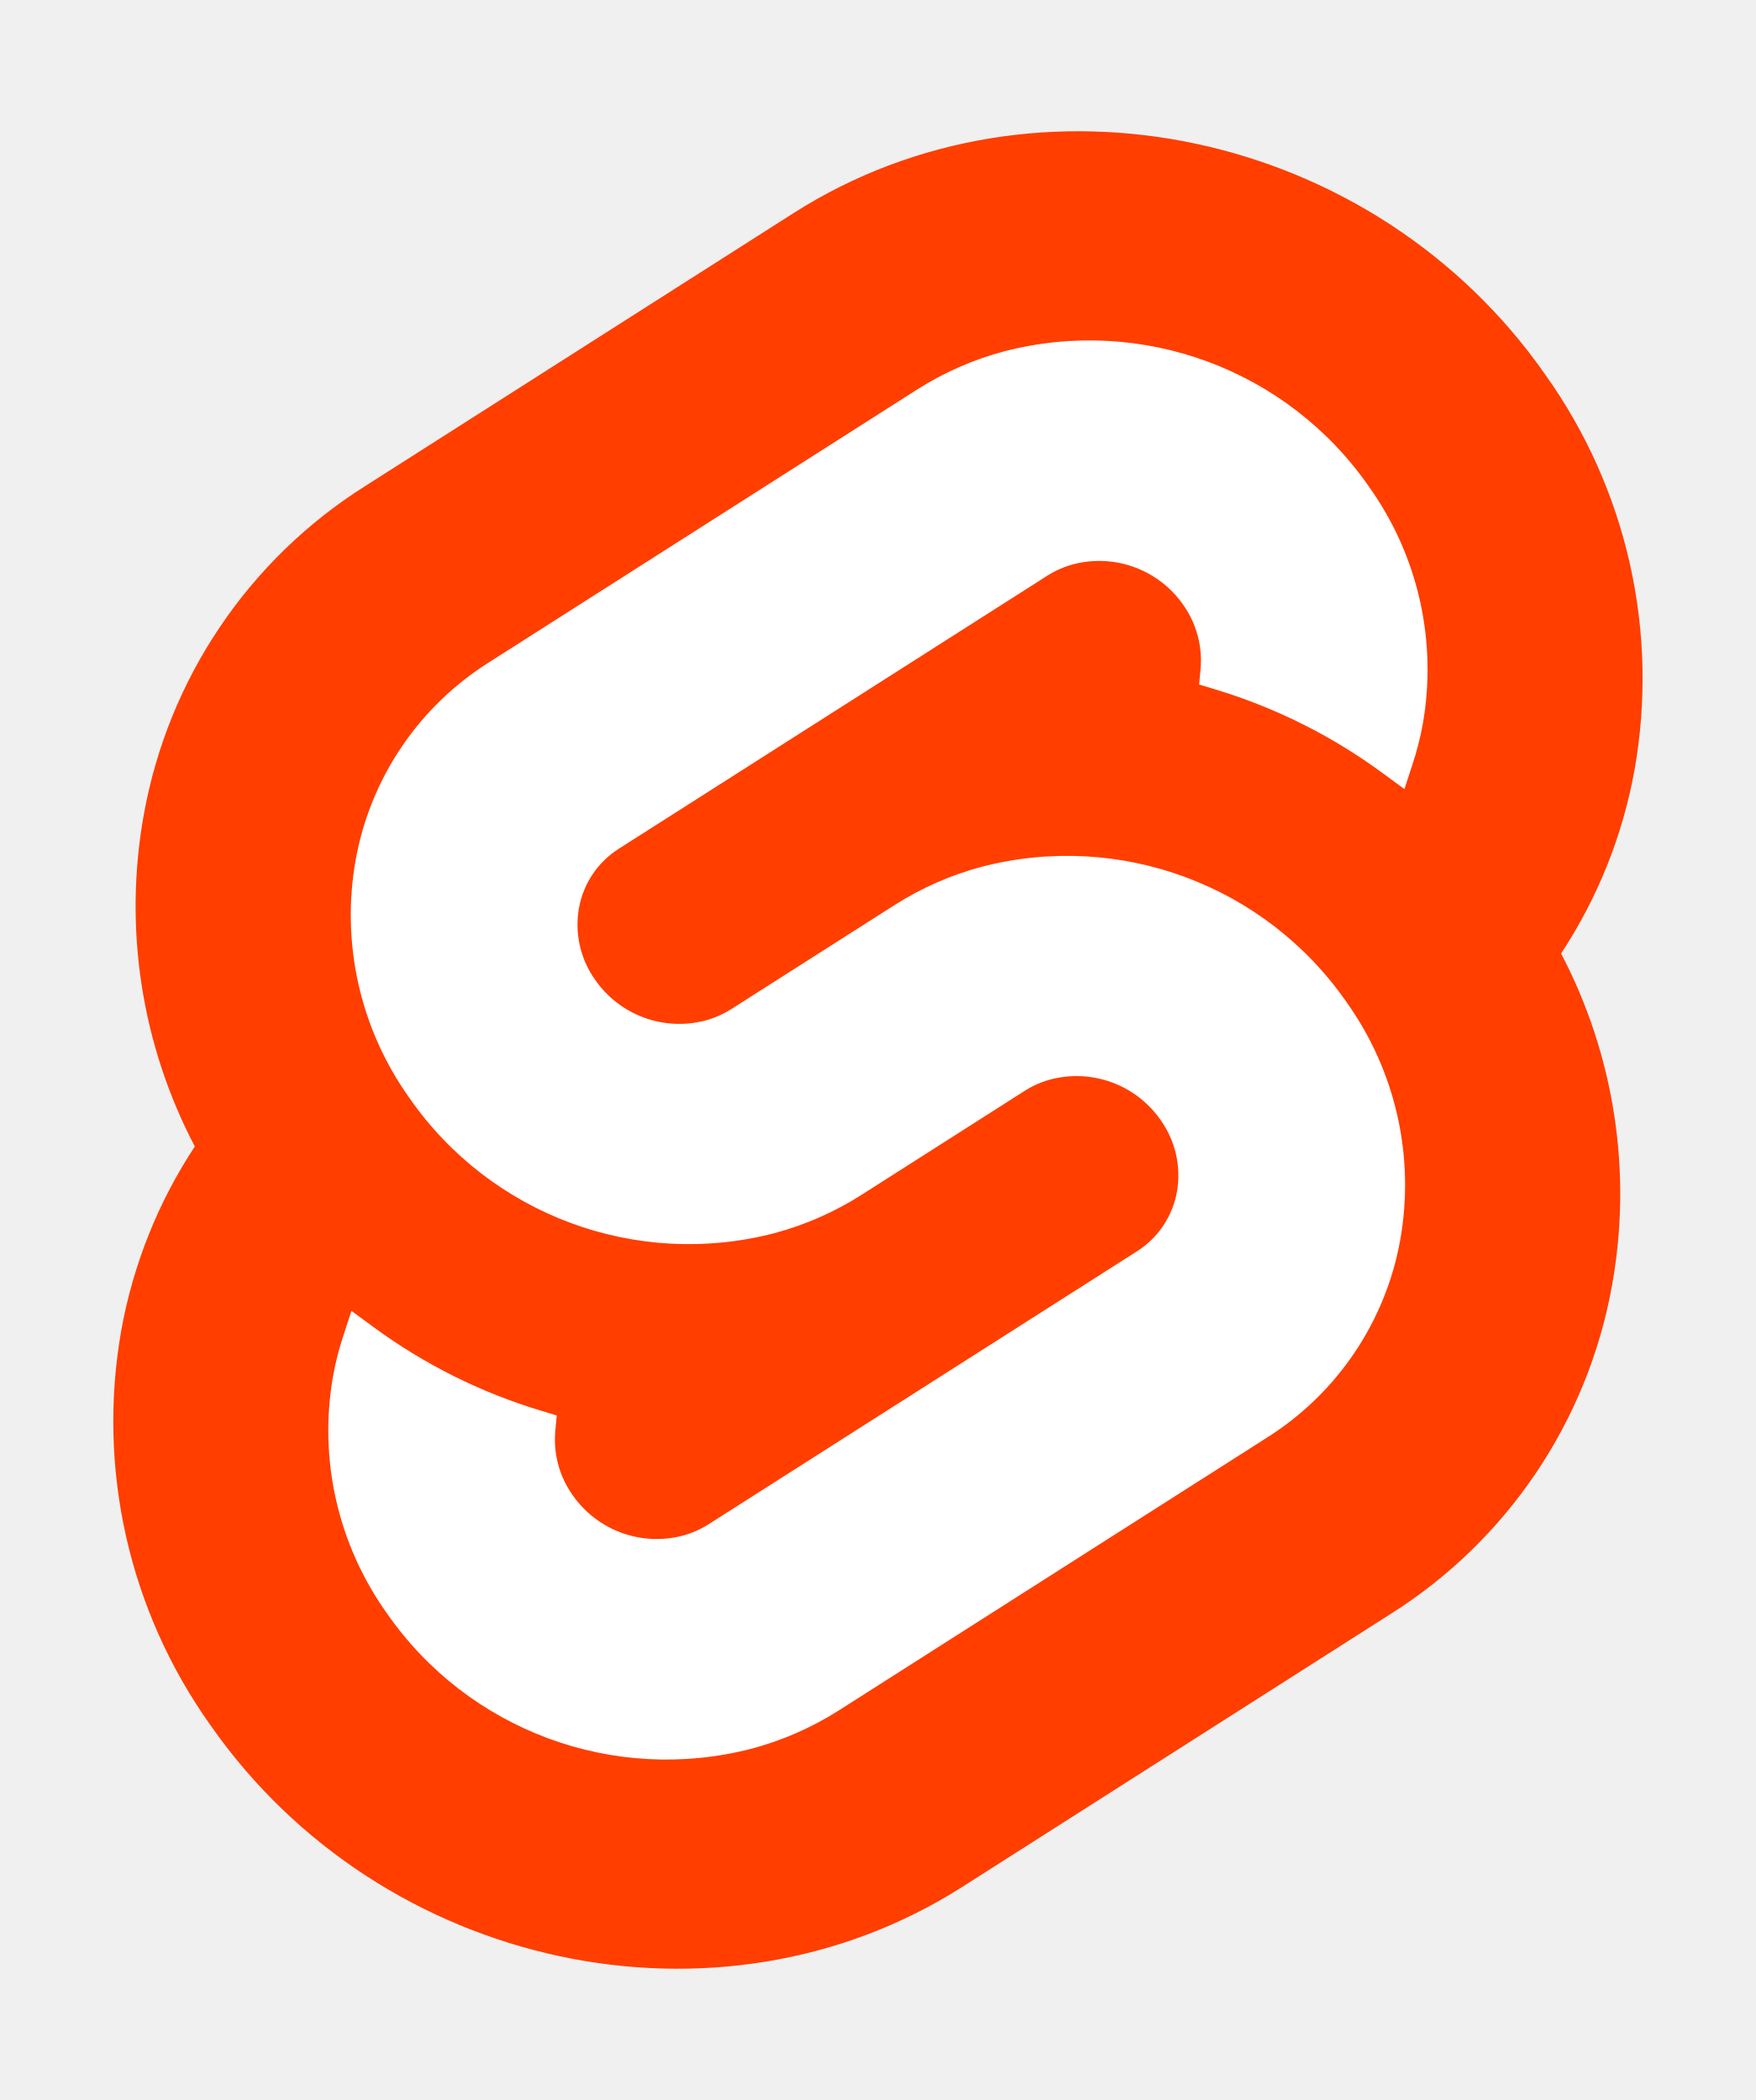
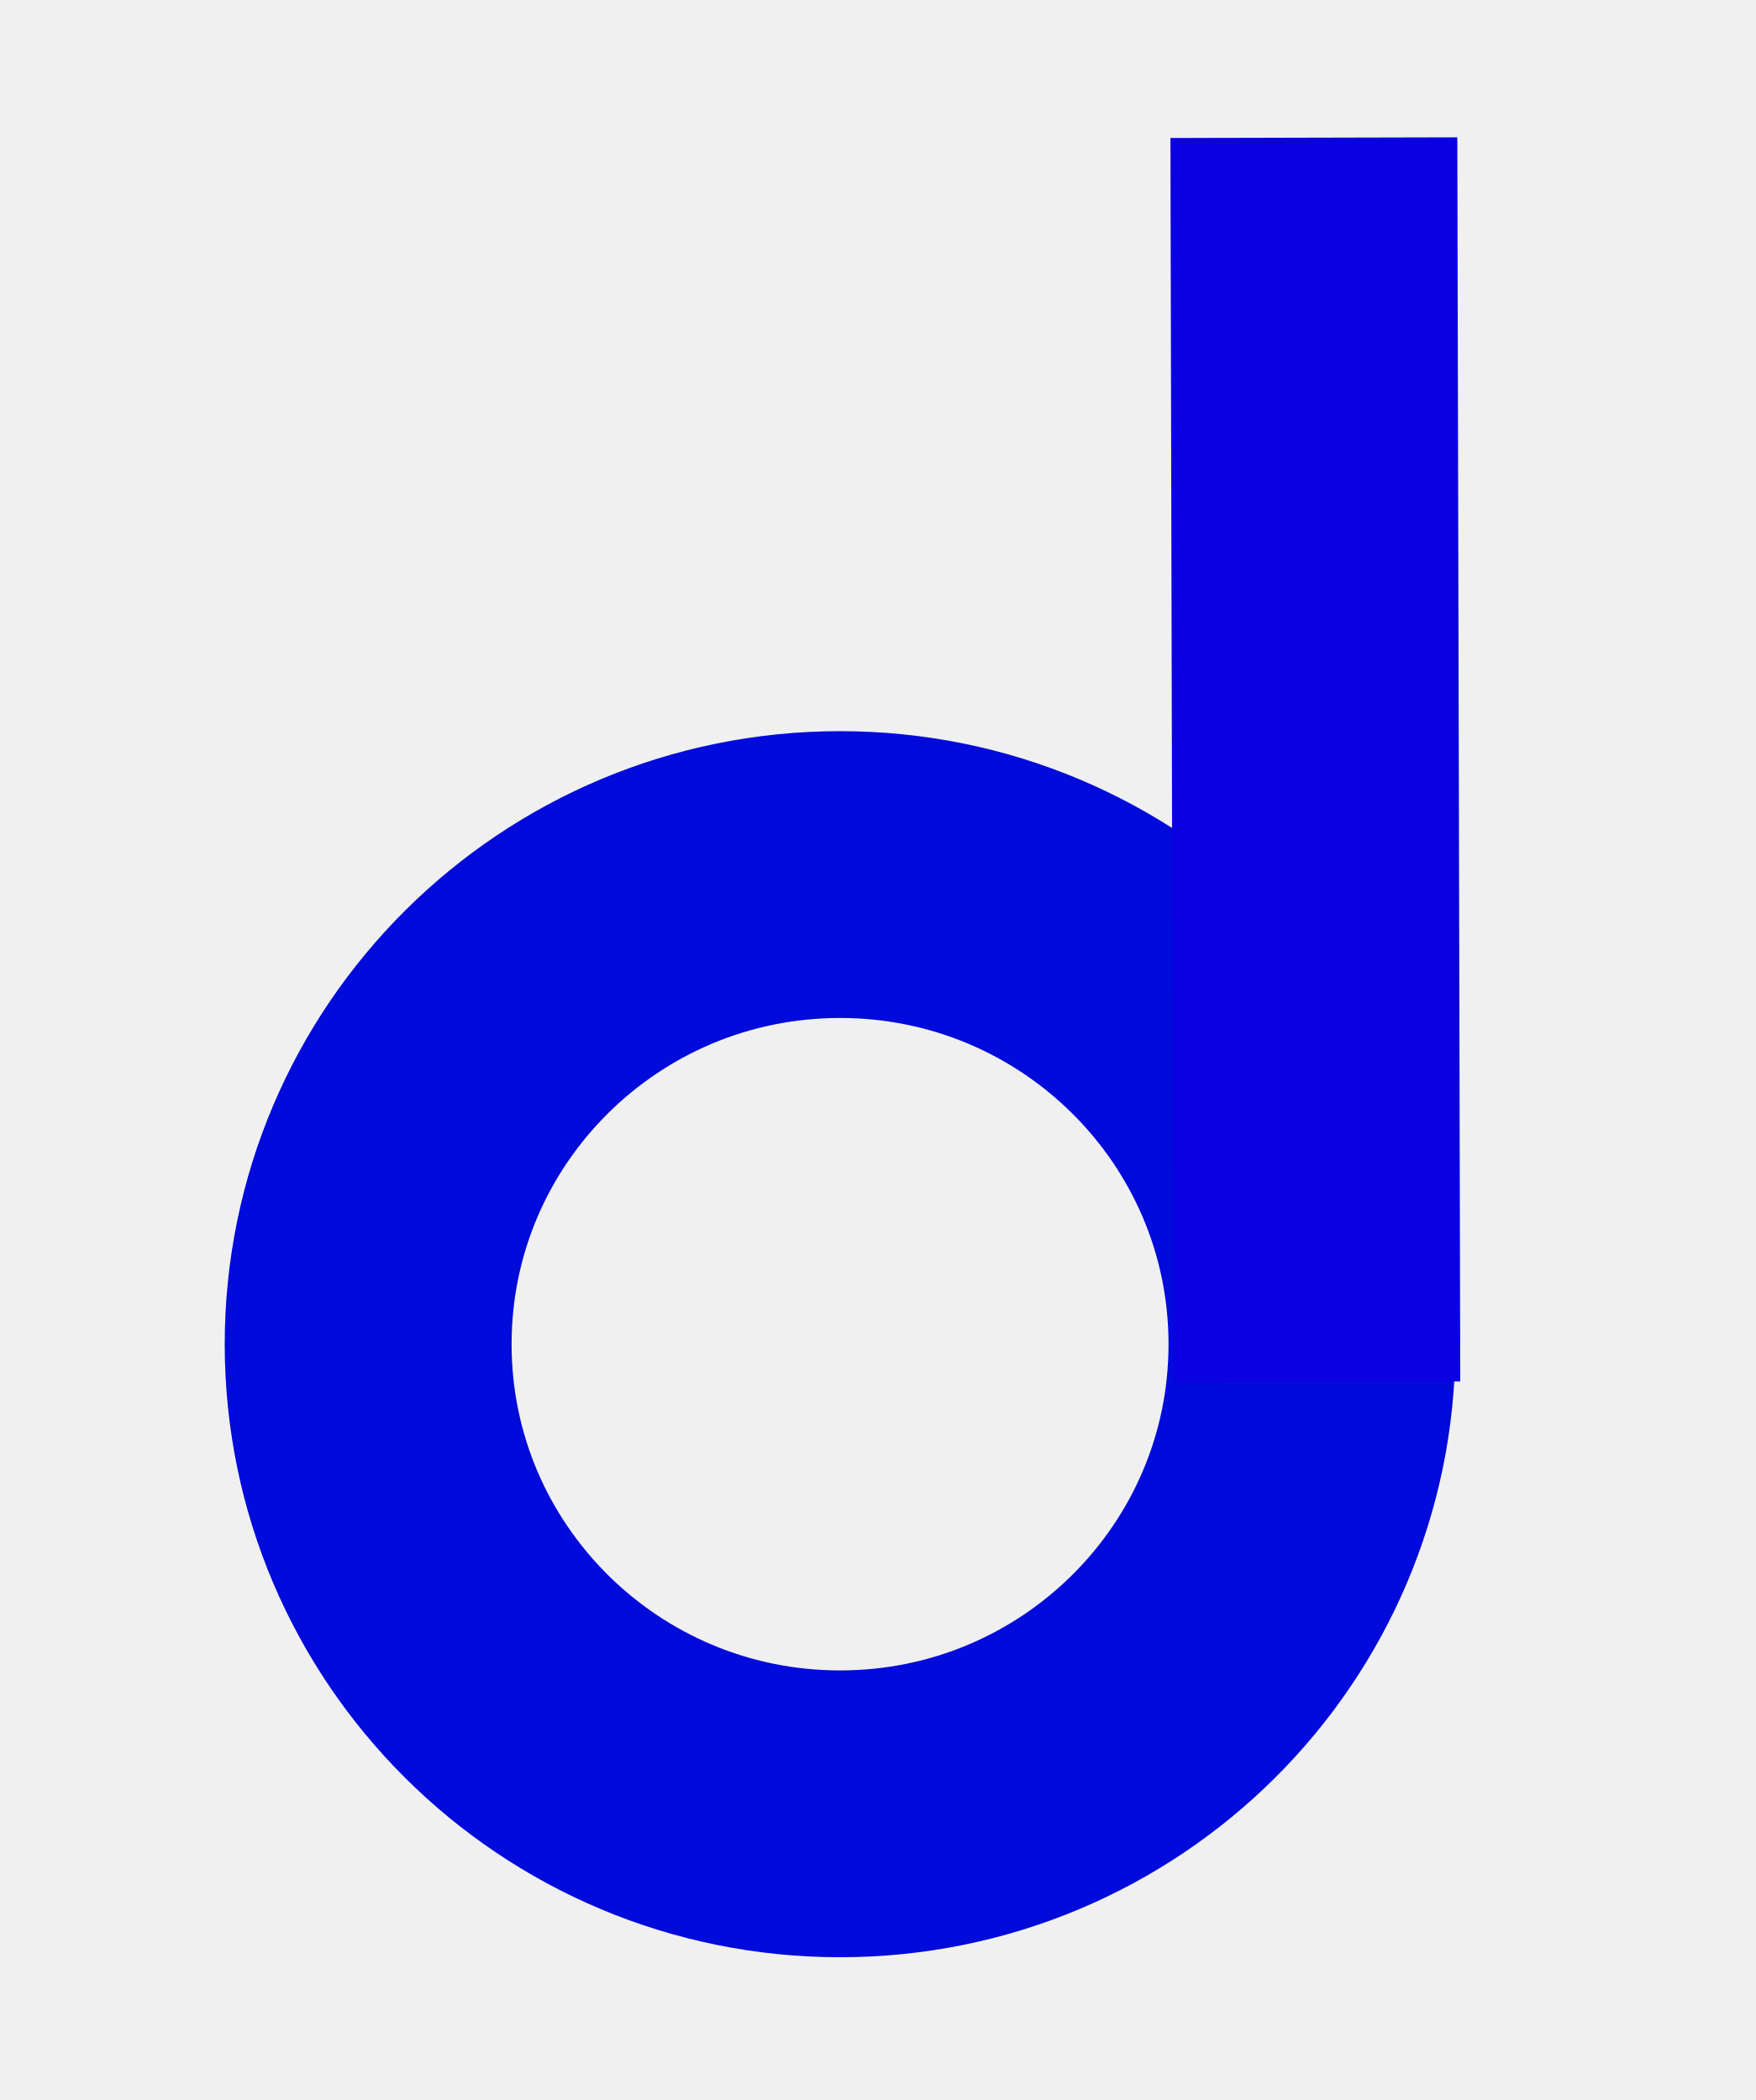
- <svg xmlns="http://www.w3.org/2000/svg" width="107" height="128" viewBox="0 0 107 128">
-   <path d="M94.157 22.819c-10.4-14.885-30.94-19.297-45.792-9.835L22.282 29.608A29.92 29.92 0 0 0 8.764 49.65a31.5 31.5 0 0 0 3.108 20.231 30 30 0 0 0-4.477 11.183 31.9 31.9 0 0 0 5.448 24.116c10.402 14.887 30.942 19.297 45.791 9.835l26.083-16.624A29.92 29.92 0 0 0 98.235 78.35a31.53 31.53 0 0 0-3.105-20.232 30 30 0 0 0 4.474-11.182 31.88 31.88 0 0 0-5.447-24.116" style="fill:#ff3e00" />
-   <path d="M45.817 106.582a20.72 20.72 0 0 1-22.237-8.243 19.17 19.17 0 0 1-3.277-14.503 18 18 0 0 1 .624-2.435l.49-1.498 1.337.981a33.6 33.6 0 0 0 10.203 5.098l.97.294-.09.968a5.85 5.85 0 0 0 1.052 3.878 6.24 6.24 0 0 0 6.695 2.485 5.8 5.8 0 0 0 1.603-.704L69.27 76.28a5.43 5.43 0 0 0 2.45-3.631 5.8 5.8 0 0 0-.987-4.371 6.24 6.24 0 0 0-6.698-2.487 5.7 5.7 0 0 0-1.6.704l-9.953 6.345a19 19 0 0 1-5.296 2.326 20.72 20.72 0 0 1-22.237-8.243 19.17 19.17 0 0 1-3.277-14.502 17.99 17.99 0 0 1 8.13-12.052l26.081-16.623a19 19 0 0 1 5.3-2.329 20.72 20.72 0 0 1 22.237 8.243 19.17 19.17 0 0 1 3.277 14.503 18 18 0 0 1-.624 2.435l-.49 1.498-1.337-.98a33.6 33.6 0 0 0-10.203-5.1l-.97-.294.09-.968a5.86 5.86 0 0 0-1.052-3.878 6.24 6.24 0 0 0-6.696-2.485 5.8 5.8 0 0 0-1.602.704L37.73 51.72a5.42 5.42 0 0 0-2.449 3.63 5.79 5.79 0 0 0 .986 4.372 6.24 6.24 0 0 0 6.698 2.486 5.8 5.8 0 0 0 1.602-.704l9.952-6.342a19 19 0 0 1 5.295-2.328 20.72 20.72 0 0 1 22.237 8.242 19.17 19.17 0 0 1 3.277 14.503 18 18 0 0 1-8.13 12.053l-26.081 16.622a19 19 0 0 1-5.3 2.328" style="fill:#fff" />
+ <svg xmlns="http://www.w3.org/2000/svg" width="107" height="128" viewBox="0 0 107 128" version="1.1" id="svg1052">
+   <defs id="defs1056" />
+   <ellipse style="fill:none;stroke:#000adb;stroke-width:17.482;stroke-dasharray:none;stroke-opacity:1" id="path2474" cx="51.192" cy="81.932" rx="28.757" ry="28.625" />
+   <path style="font-variation-settings:normal;opacity:1;fill:#2a1ad9;fill-opacity:1;stroke:#0a00e0;stroke-width:17.482;stroke-linecap:butt;stroke-linejoin:miter;stroke-miterlimit:4;stroke-dasharray:none;stroke-dashoffset:0;stroke-opacity:1;stop-color:#000000;stop-opacity:1" d="M 80.065,8.391 80.245,84.222" id="path2539" />
</svg>
